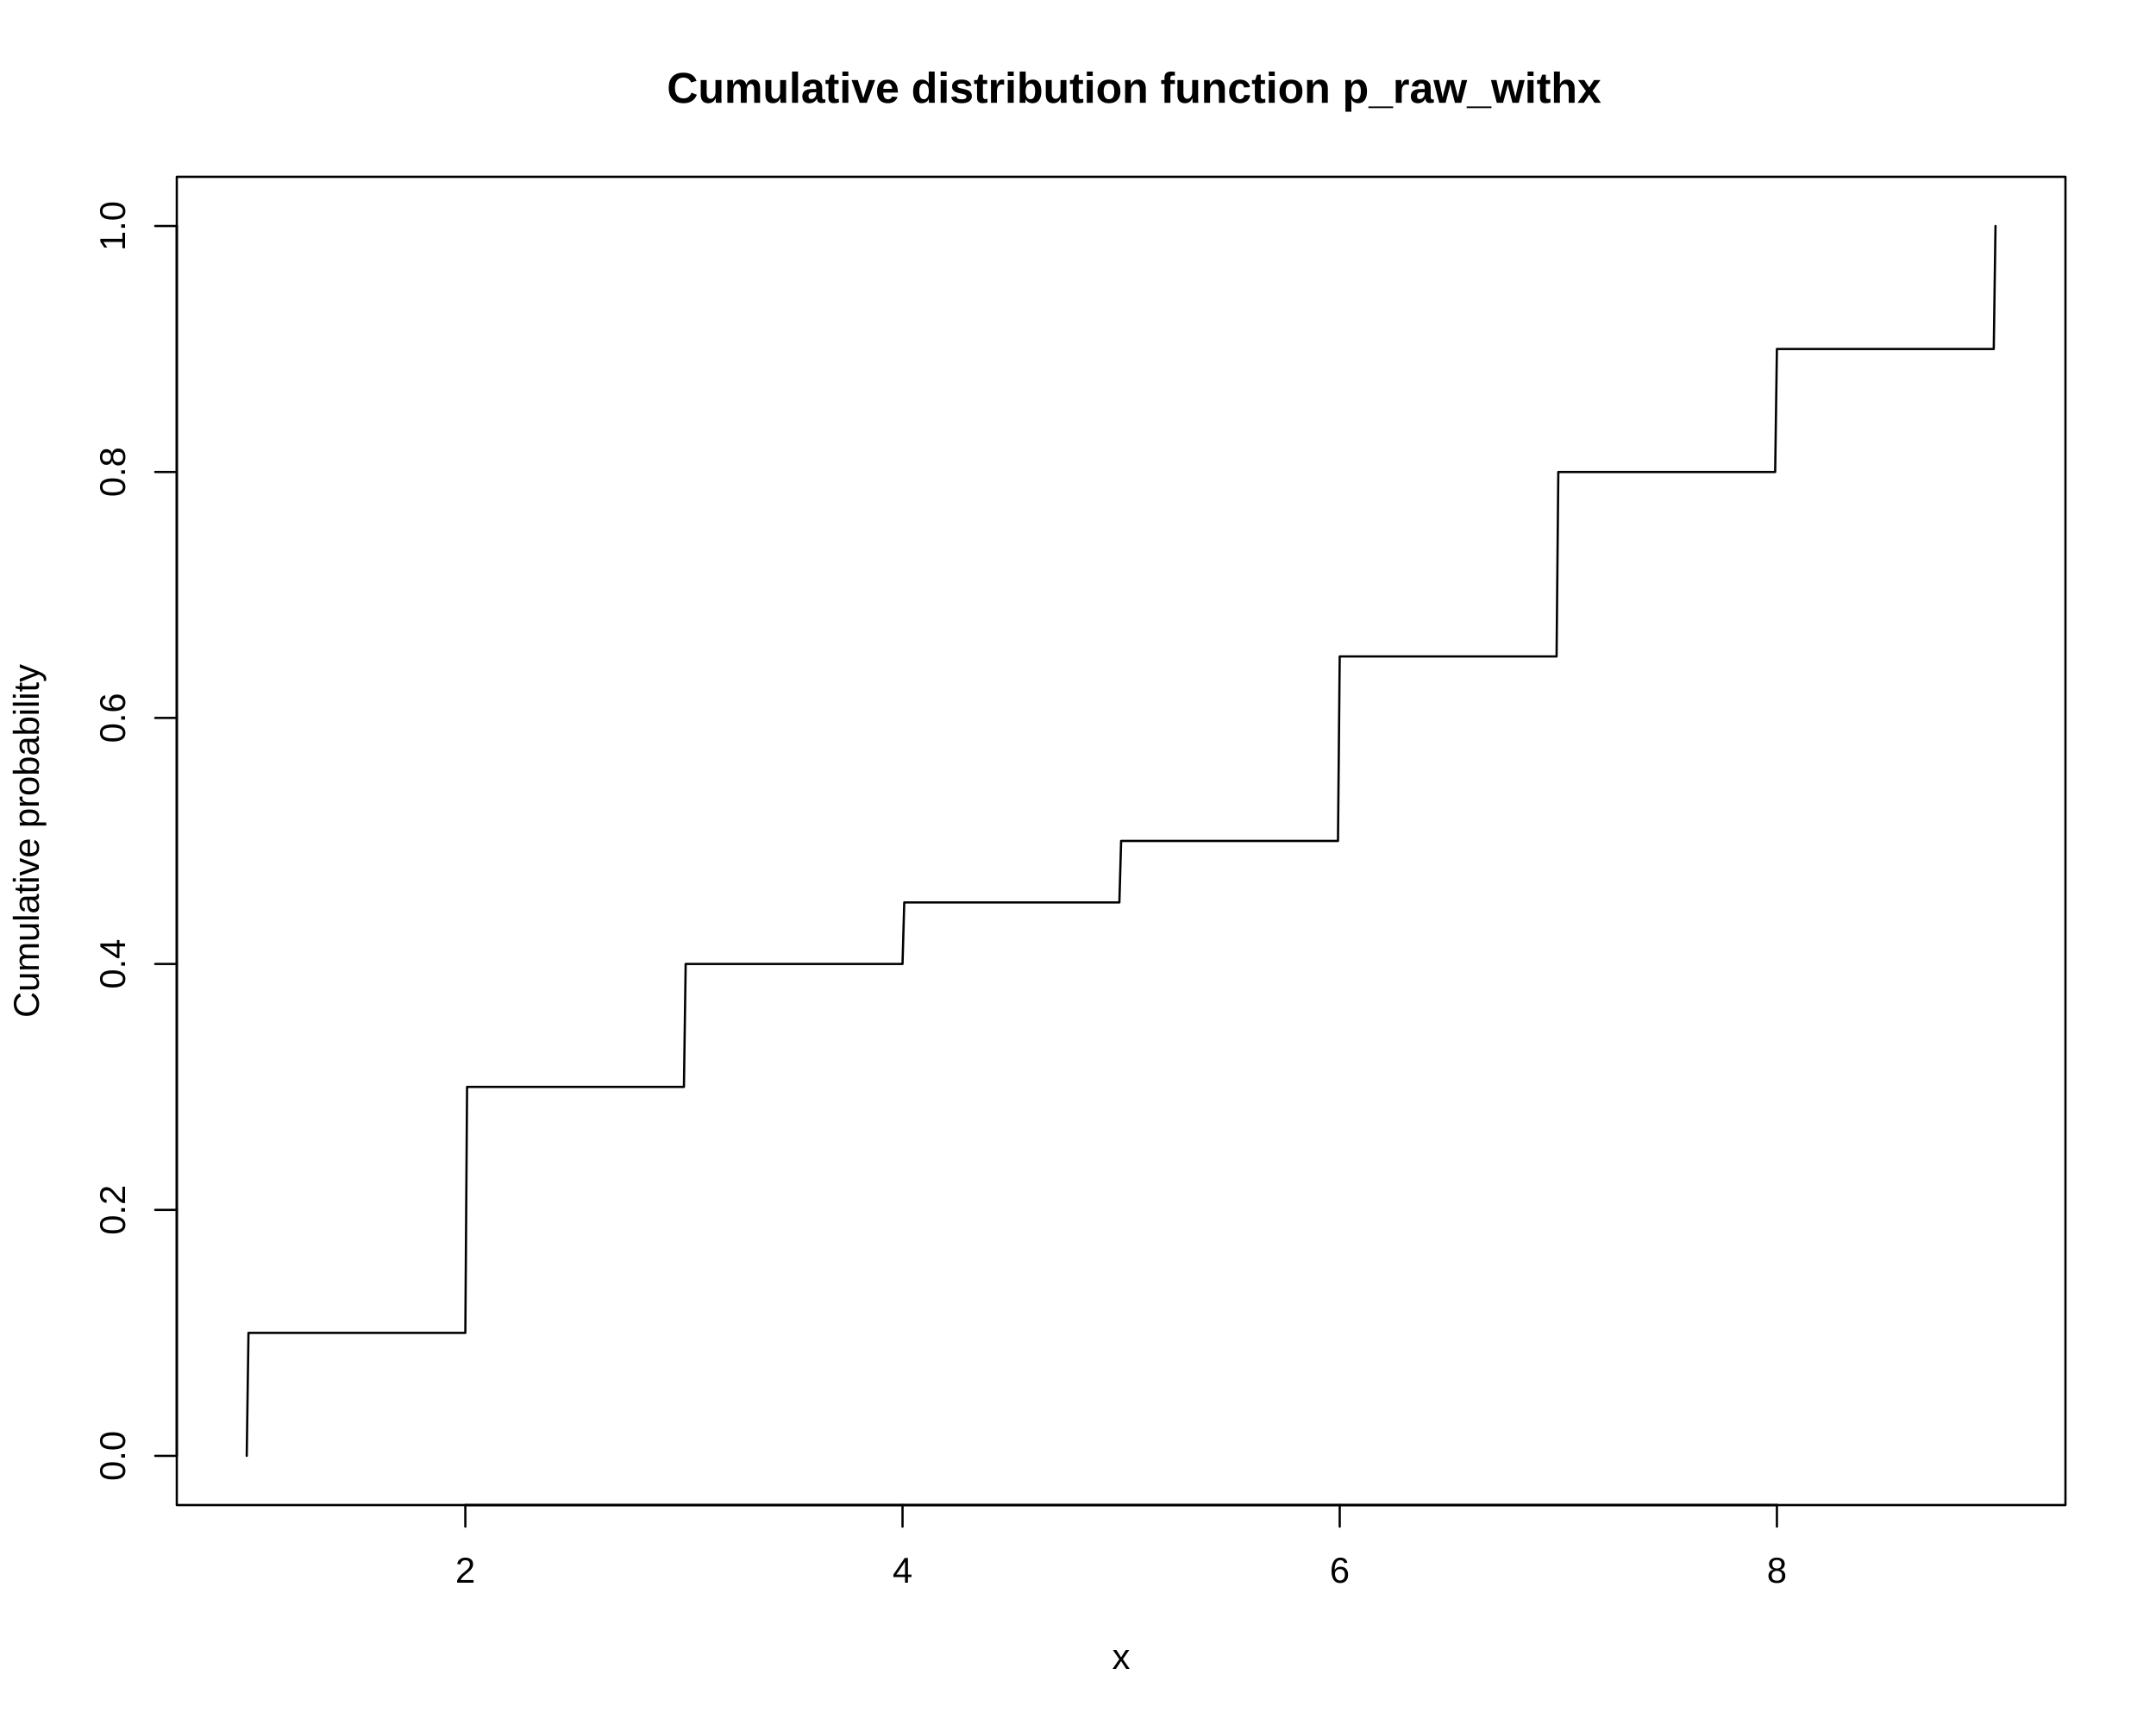
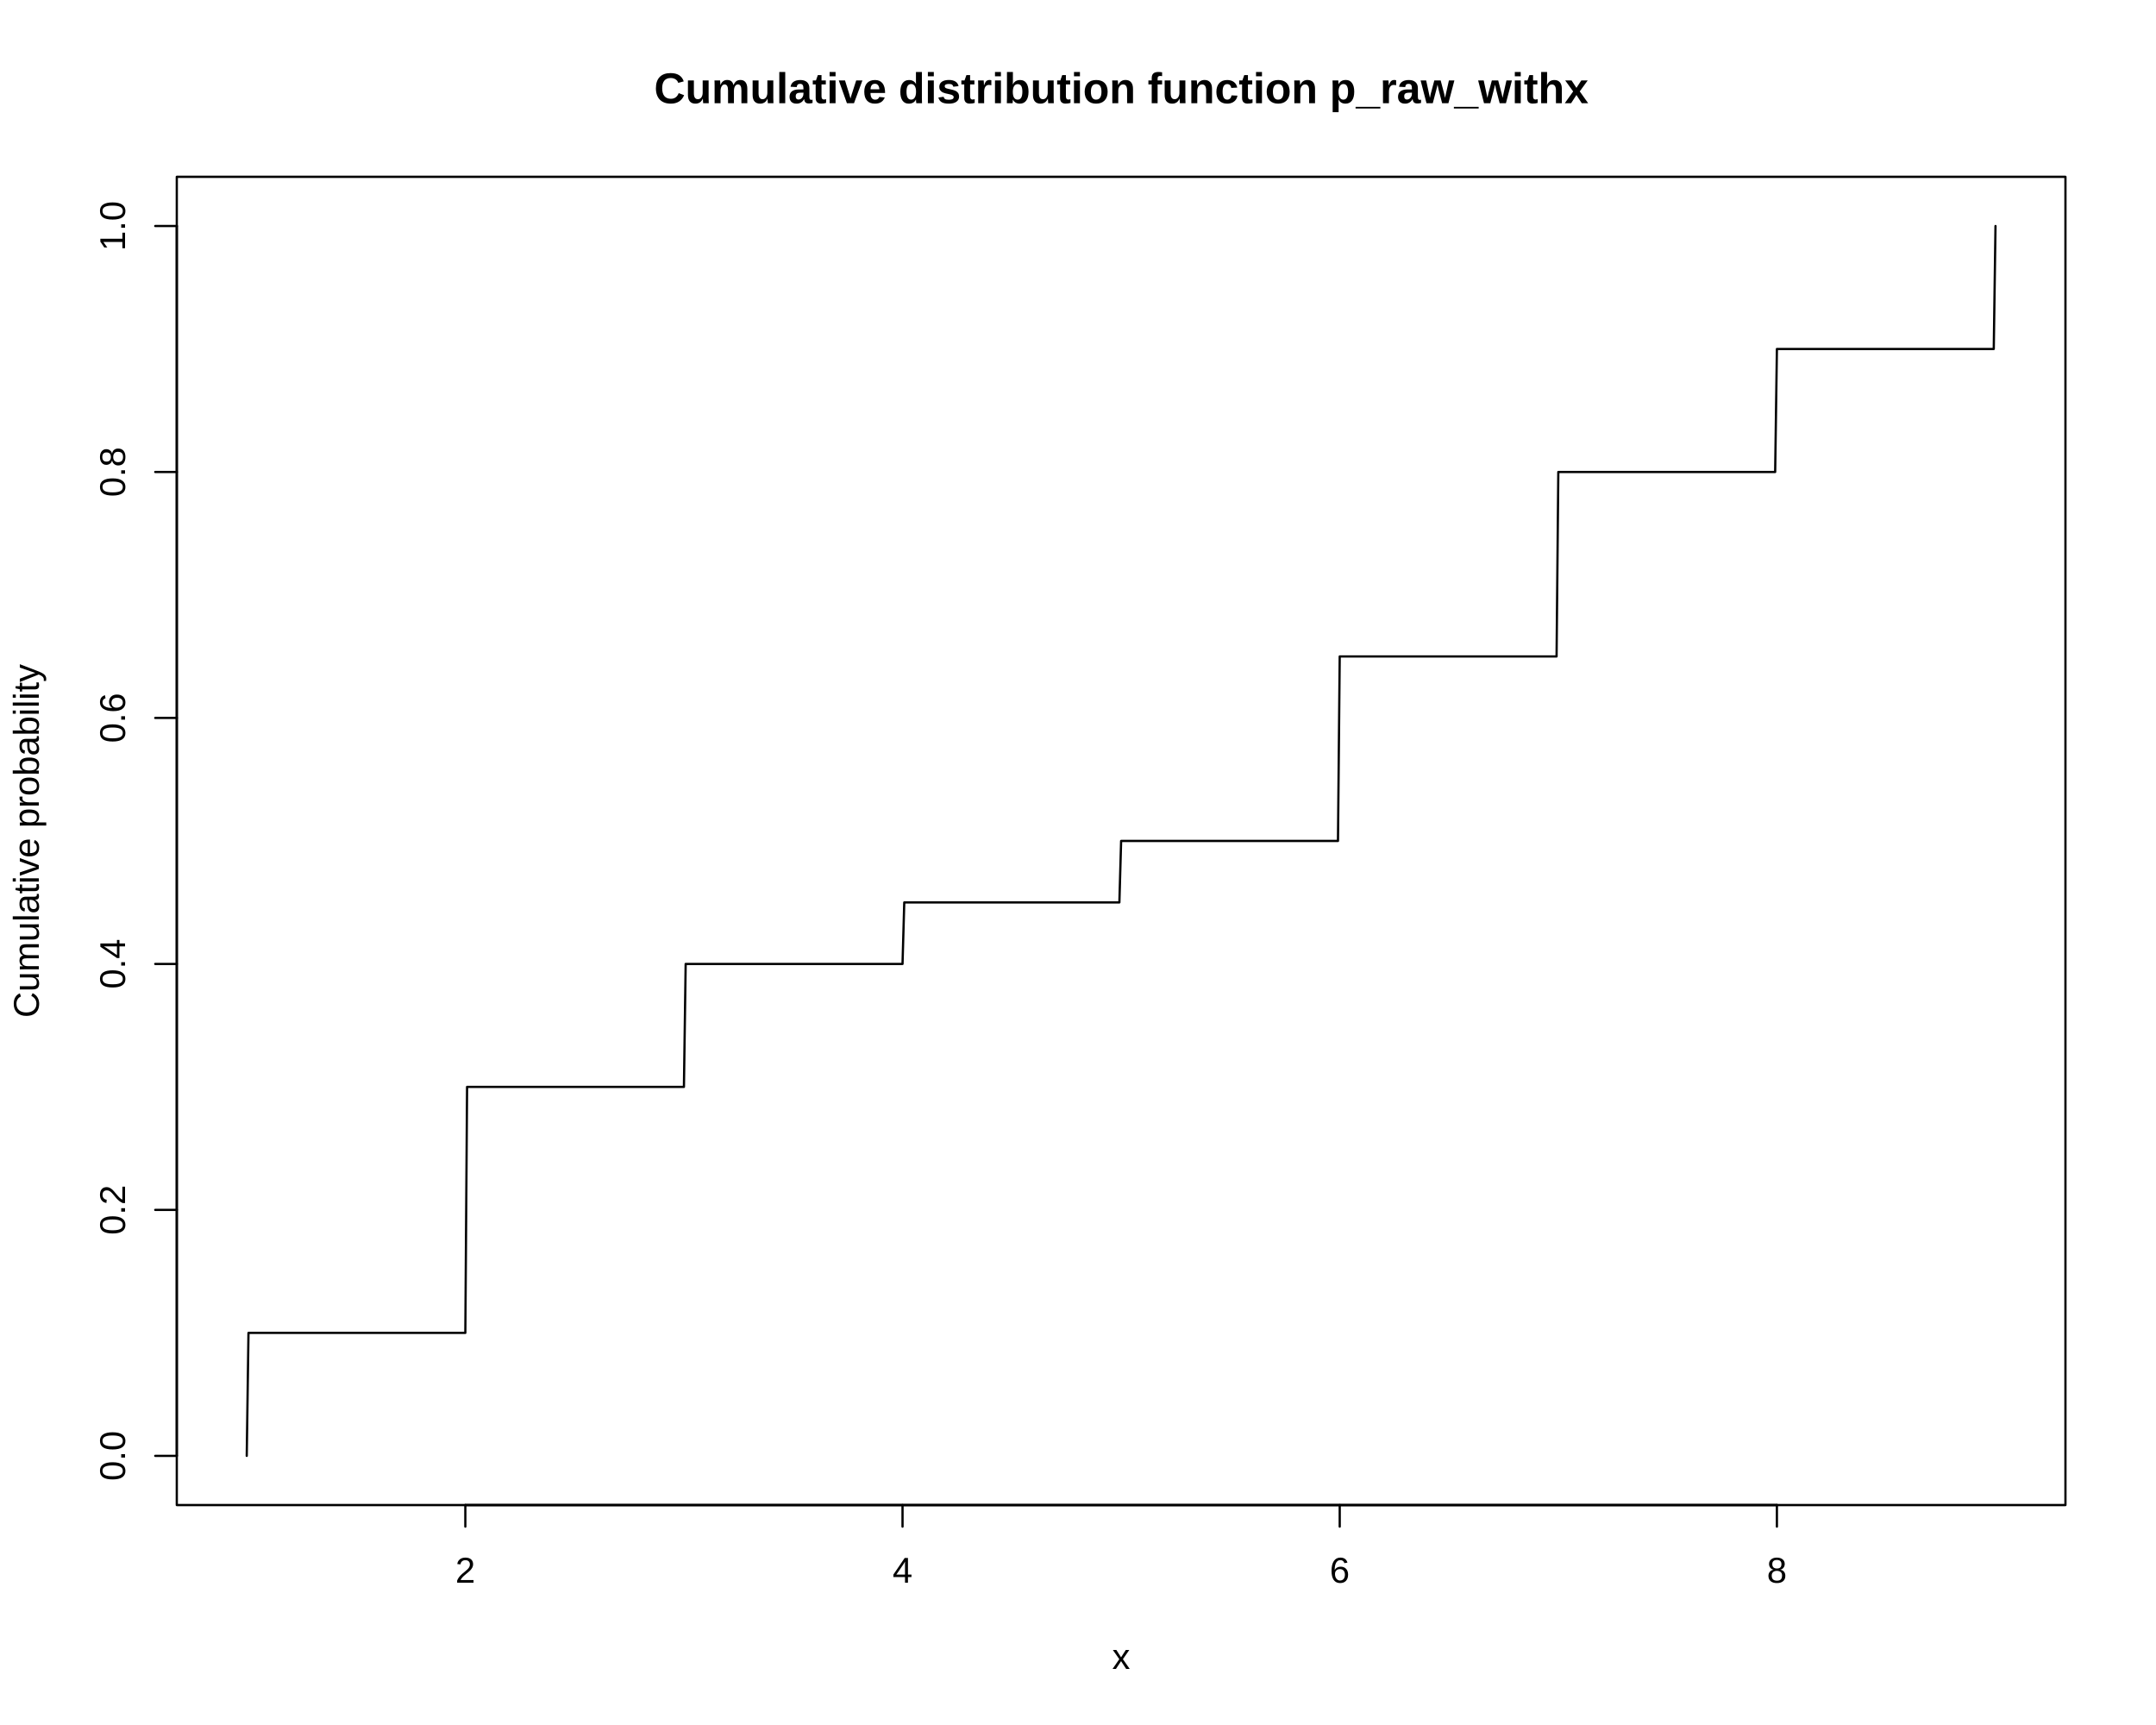
<svg xmlns="http://www.w3.org/2000/svg" viewBox="0 0 720.00 576.00">
  <defs>
    <style type="text/css">
-     line, polyline, path, rect, circle {
+     line, polyline, polygon, path, rect, circle {
      fill: none;
      stroke: #000000;
      stroke-linecap: round;
      stroke-linejoin: round;
      stroke-miterlimit: 10.00;
    }
  </style>
  </defs>
  <rect width="100%" height="100%" style="stroke: none; fill: #FFFFFF;" />
  <defs>
    <clipPath id="cpNTkuMDR8Njg5Ljc2fDUwMi41Nnw1OS4wNA==">
      <rect x="59.04" y="59.04" width="630.72" height="443.52" />
    </clipPath>
  </defs>
  <polyline points="82.40,486.13 82.98,445.07 83.57,445.07 84.15,445.07 84.74,445.07 85.32,445.07 85.90,445.07 86.49,445.07 87.07,445.07 87.66,445.07 88.24,445.07 88.82,445.07 89.41,445.07 89.99,445.07 90.58,445.07 91.16,445.07 91.74,445.07 92.33,445.07 92.91,445.07 93.50,445.07 94.08,445.07 94.66,445.07 95.25,445.07 95.83,445.07 96.42,445.07 97.00,445.07 97.58,445.07 98.17,445.07 98.75,445.07 99.34,445.07 99.92,445.07 100.50,445.07 101.09,445.07 101.67,445.07 102.26,445.07 102.84,445.07 103.42,445.07 104.01,445.07 104.59,445.07 105.18,445.07 105.76,445.07 106.34,445.07 106.93,445.07 107.51,445.07 108.10,445.07 108.68,445.07 109.26,445.07 109.85,445.07 110.43,445.07 111.02,445.07 111.60,445.07 112.18,445.07 112.77,445.07 113.35,445.07 113.94,445.07 114.52,445.07 115.10,445.07 115.69,445.07 116.27,445.07 116.86,445.07 117.44,445.07 118.02,445.07 118.61,445.07 119.19,445.07 119.78,445.07 120.36,445.07 120.94,445.07 121.53,445.07 122.11,445.07 122.70,445.07 123.28,445.07 123.86,445.07 124.45,445.07 125.03,445.07 125.62,445.07 126.20,445.07 126.78,445.07 127.37,445.07 127.95,445.07 128.54,445.07 129.12,445.07 129.70,445.07 130.29,445.07 130.87,445.07 131.46,445.07 132.04,445.07 132.62,445.07 133.21,445.07 133.79,445.07 134.38,445.07 134.96,445.07 135.54,445.07 136.13,445.07 136.71,445.07 137.30,445.07 137.88,445.07 138.46,445.07 139.05,445.07 139.63,445.07 140.22,445.07 140.80,445.07 141.38,445.07 141.97,445.07 142.55,445.07 143.14,445.07 143.72,445.07 144.30,445.07 144.89,445.07 145.47,445.07 146.06,445.07 146.64,445.07 147.22,445.07 147.81,445.07 148.39,445.07 148.98,445.07 149.56,445.07 150.14,445.07 150.73,445.07 151.31,445.07 151.90,445.07 152.48,445.07 153.06,445.07 153.65,445.07 154.23,445.07 154.82,445.07 155.40,445.07 155.98,362.93 156.57,362.93 157.15,362.93 157.74,362.93 158.32,362.93 158.90,362.93 159.49,362.93 160.07,362.93 160.66,362.93 161.24,362.93 161.82,362.93 162.41,362.93 162.99,362.93 163.58,362.93 164.16,362.93 164.74,362.93 165.33,362.93 165.91,362.93 166.50,362.93 167.08,362.93 167.66,362.93 168.25,362.93 168.83,362.93 169.42,362.93 170.00,362.93 170.58,362.93 171.17,362.93 171.75,362.93 172.34,362.93 172.92,362.93 173.50,362.93 174.09,362.93 174.67,362.93 175.26,362.93 175.84,362.93 176.42,362.93 177.01,362.93 177.59,362.93 178.18,362.93 178.76,362.93 179.34,362.93 179.93,362.93 180.51,362.93 181.10,362.93 181.68,362.93 182.26,362.93 182.85,362.93 183.43,362.93 184.02,362.93 184.60,362.93 185.18,362.93 185.77,362.93 186.35,362.93 186.94,362.93 187.52,362.93 188.10,362.93 188.69,362.93 189.27,362.93 189.86,362.93 190.44,362.93 191.02,362.93 191.61,362.93 192.19,362.93 192.78,362.93 193.36,362.93 193.94,362.93 194.53,362.93 195.11,362.93 195.70,362.93 196.28,362.93 196.86,362.93 197.45,362.93 198.03,362.93 198.62,362.93 199.20,362.93 199.78,362.93 200.37,362.93 200.95,362.93 201.54,362.93 202.12,362.93 202.70,362.93 203.29,362.93 203.87,362.93 204.46,362.93 205.04,362.93 205.62,362.93 206.21,362.93 206.79,362.93 207.38,362.93 207.96,362.93 208.54,362.93 209.13,362.93 209.71,362.93 210.30,362.93 210.88,362.93 211.46,362.93 212.05,362.93 212.63,362.93 213.22,362.93 213.80,362.93 214.38,362.93 214.97,362.93 215.55,362.93 216.14,362.93 216.72,362.93 217.30,362.93 217.89,362.93 218.47,362.93 219.06,362.93 219.64,362.93 220.22,362.93 220.81,362.93 221.39,362.93 221.98,362.93 222.56,362.93 223.14,362.93 223.73,362.93 224.31,362.93 224.90,362.93 225.48,362.93 226.06,362.93 226.65,362.93 227.23,362.93 227.82,362.93 228.40,362.93 228.98,321.87 229.57,321.87 230.15,321.87 230.74,321.87 231.32,321.87 231.90,321.87 232.49,321.87 233.07,321.87 233.66,321.87 234.24,321.87 234.82,321.87 235.41,321.87 235.99,321.87 236.58,321.87 237.16,321.87 237.74,321.87 238.33,321.87 238.91,321.87 239.50,321.87 240.08,321.87 240.66,321.87 241.25,321.87 241.83,321.87 242.42,321.87 243.00,321.87 243.58,321.87 244.17,321.87 244.75,321.87 245.34,321.87 245.92,321.87 246.50,321.87 247.09,321.87 247.67,321.87 248.26,321.87 248.84,321.87 249.42,321.87 250.01,321.87 250.59,321.87 251.18,321.87 251.76,321.87 252.34,321.87 252.93,321.87 253.51,321.87 254.10,321.87 254.68,321.87 255.26,321.87 255.85,321.87 256.43,321.87 257.02,321.87 257.60,321.87 258.18,321.87 258.77,321.87 259.35,321.87 259.94,321.87 260.52,321.87 261.10,321.87 261.69,321.87 262.27,321.87 262.86,321.87 263.44,321.87 264.02,321.87 264.61,321.87 265.19,321.87 265.78,321.87 266.36,321.87 266.94,321.87 267.53,321.87 268.11,321.87 268.70,321.87 269.28,321.87 269.86,321.87 270.45,321.87 271.03,321.87 271.62,321.87 272.20,321.87 272.78,321.87 273.37,321.87 273.95,321.87 274.54,321.87 275.12,321.87 275.70,321.87 276.29,321.87 276.87,321.87 277.46,321.87 278.04,321.87 278.62,321.87 279.21,321.87 279.79,321.87 280.38,321.87 280.96,321.87 281.54,321.87 282.13,321.87 282.71,321.87 283.30,321.87 283.88,321.87 284.46,321.87 285.05,321.87 285.63,321.87 286.22,321.87 286.80,321.87 287.38,321.87 287.97,321.87 288.55,321.87 289.14,321.87 289.72,321.87 290.30,321.87 290.89,321.87 291.47,321.87 292.06,321.87 292.64,321.87 293.22,321.87 293.81,321.87 294.39,321.87 294.98,321.87 295.56,321.87 296.14,321.87 296.73,321.87 297.31,321.87 297.90,321.87 298.48,321.87 299.06,321.87 299.65,321.87 300.23,321.87 300.82,321.87 301.40,321.87 301.98,301.33 302.57,301.33 303.15,301.33 303.74,301.33 304.32,301.33 304.90,301.33 305.49,301.33 306.07,301.33 306.66,301.33 307.24,301.33 307.82,301.33 308.41,301.33 308.99,301.33 309.58,301.33 310.16,301.33 310.74,301.33 311.33,301.33 311.91,301.33 312.50,301.33 313.08,301.33 313.66,301.33 314.25,301.33 314.83,301.33 315.42,301.33 316.00,301.33 316.58,301.33 317.17,301.33 317.75,301.33 318.34,301.33 318.92,301.33 319.50,301.33 320.09,301.33 320.67,301.33 321.26,301.33 321.84,301.33 322.42,301.33 323.01,301.33 323.59,301.33 324.18,301.33 324.76,301.33 325.34,301.33 325.93,301.33 326.51,301.33 327.10,301.33 327.68,301.33 328.26,301.33 328.85,301.33 329.43,301.33 330.02,301.33 330.60,301.33 331.18,301.33 331.77,301.33 332.35,301.33 332.94,301.33 333.52,301.33 334.10,301.33 334.69,301.33 335.27,301.33 335.86,301.33 336.44,301.33 337.02,301.33 337.61,301.33 338.19,301.33 338.78,301.33 339.36,301.33 339.94,301.33 340.53,301.33 341.11,301.33 341.70,301.33 342.28,301.33 342.86,301.33 343.45,301.33 344.03,301.33 344.62,301.33 345.20,301.33 345.78,301.33 346.37,301.33 346.95,301.33 347.54,301.33 348.12,301.33 348.70,301.33 349.29,301.33 349.87,301.33 350.46,301.33 351.04,301.33 351.62,301.33 352.21,301.33 352.79,301.33 353.38,301.33 353.96,301.33 354.54,301.33 355.13,301.33 355.71,301.33 356.30,301.33 356.88,301.33 357.46,301.33 358.05,301.33 358.63,301.33 359.22,301.33 359.80,301.33 360.38,301.33 360.97,301.33 361.55,301.33 362.14,301.33 362.72,301.33 363.30,301.33 363.89,301.33 364.47,301.33 365.06,301.33 365.64,301.33 366.22,301.33 366.81,301.33 367.39,301.33 367.98,301.33 368.56,301.33 369.14,301.33 369.73,301.33 370.31,301.33 370.90,301.33 371.48,301.33 372.06,301.33 372.65,301.33 373.23,301.33 373.82,301.33 374.40,280.80 374.98,280.80 375.57,280.80 376.15,280.80 376.74,280.80 377.32,280.80 377.90,280.80 378.49,280.80 379.07,280.80 379.66,280.80 380.24,280.80 380.82,280.80 381.41,280.80 381.99,280.80 382.58,280.80 383.16,280.80 383.74,280.80 384.33,280.80 384.91,280.80 385.50,280.80 386.08,280.80 386.66,280.80 387.25,280.80 387.83,280.80 388.42,280.80 389.00,280.80 389.58,280.80 390.17,280.80 390.75,280.80 391.34,280.80 391.92,280.80 392.50,280.80 393.09,280.80 393.67,280.80 394.26,280.80 394.84,280.80 395.42,280.80 396.01,280.80 396.59,280.80 397.18,280.80 397.76,280.80 398.34,280.80 398.93,280.80 399.51,280.80 400.10,280.80 400.68,280.80 401.26,280.80 401.85,280.80 402.43,280.80 403.02,280.80 403.60,280.80 404.18,280.80 404.77,280.80 405.35,280.80 405.94,280.80 406.52,280.80 407.10,280.80 407.69,280.80 408.27,280.80 408.86,280.80 409.44,280.80 410.02,280.80 410.61,280.80 411.19,280.80 411.78,280.80 412.36,280.80 412.94,280.80 413.53,280.80 414.11,280.80 414.70,280.80 415.28,280.80 415.86,280.80 416.45,280.80 417.03,280.80 417.62,280.80 418.20,280.80 418.78,280.80 419.37,280.80 419.95,280.80 420.54,280.80 421.12,280.80 421.70,280.80 422.29,280.80 422.87,280.80 423.46,280.80 424.04,280.80 424.62,280.80 425.21,280.80 425.79,280.80 426.38,280.80 426.96,280.80 427.54,280.80 428.13,280.80 428.71,280.80 429.30,280.80 429.88,280.80 430.46,280.80 431.05,280.80 431.63,280.80 432.22,280.80 432.80,280.80 433.38,280.80 433.97,280.80 434.55,280.80 435.14,280.80 435.72,280.80 436.30,280.80 436.89,280.80 437.47,280.80 438.06,280.80 438.64,280.80 439.22,280.80 439.81,280.80 440.39,280.80 440.98,280.80 441.56,280.80 442.14,280.80 442.73,280.80 443.31,280.80 443.90,280.80 444.48,280.80 445.06,280.80 445.65,280.80 446.23,280.80 446.82,280.80 447.40,219.20 447.98,219.20 448.57,219.20 449.15,219.20 449.74,219.20 450.32,219.20 450.90,219.20 451.49,219.20 452.07,219.20 452.66,219.20 453.24,219.20 453.82,219.20 454.41,219.20 454.99,219.20 455.58,219.20 456.16,219.20 456.74,219.20 457.33,219.20 457.91,219.20 458.50,219.20 459.08,219.20 459.66,219.20 460.25,219.20 460.83,219.20 461.42,219.20 462.00,219.20 462.58,219.20 463.17,219.20 463.75,219.20 464.34,219.20 464.92,219.20 465.50,219.20 466.09,219.20 466.67,219.20 467.26,219.20 467.84,219.20 468.42,219.20 469.01,219.20 469.59,219.20 470.18,219.20 470.76,219.20 471.34,219.20 471.93,219.20 472.51,219.20 473.10,219.20 473.68,219.20 474.26,219.20 474.85,219.20 475.43,219.20 476.02,219.20 476.60,219.20 477.18,219.20 477.77,219.20 478.35,219.20 478.94,219.20 479.52,219.20 480.10,219.20 480.69,219.20 481.27,219.20 481.86,219.20 482.44,219.20 483.02,219.20 483.61,219.20 484.19,219.20 484.78,219.20 485.36,219.20 485.94,219.20 486.53,219.20 487.11,219.20 487.70,219.20 488.28,219.20 488.86,219.20 489.45,219.20 490.03,219.20 490.62,219.20 491.20,219.20 491.78,219.20 492.37,219.20 492.95,219.20 493.54,219.20 494.12,219.20 494.70,219.20 495.29,219.20 495.87,219.20 496.46,219.20 497.04,219.20 497.62,219.20 498.21,219.20 498.79,219.20 499.38,219.20 499.96,219.20 500.54,219.20 501.13,219.20 501.71,219.20 502.30,219.20 502.88,219.20 503.46,219.20 504.05,219.20 504.63,219.20 505.22,219.20 505.80,219.20 506.38,219.20 506.97,219.20 507.55,219.20 508.14,219.20 508.72,219.20 509.30,219.20 509.89,219.20 510.47,219.20 511.06,219.20 511.64,219.20 512.22,219.20 512.81,219.20 513.39,219.20 513.98,219.20 514.56,219.20 515.14,219.20 515.73,219.20 516.31,219.20 516.90,219.20 517.48,219.20 518.06,219.20 518.65,219.20 519.23,219.20 519.82,219.20 520.40,157.60 520.98,157.60 521.57,157.60 522.15,157.60 522.74,157.60 523.32,157.60 523.90,157.60 524.49,157.60 525.07,157.60 525.66,157.60 526.24,157.60 526.82,157.60 527.41,157.60 527.99,157.60 528.58,157.60 529.16,157.60 529.74,157.60 530.33,157.60 530.91,157.60 531.50,157.60 532.08,157.60 532.66,157.60 533.25,157.60 533.83,157.60 534.42,157.60 535.00,157.60 535.58,157.60 536.17,157.60 536.75,157.60 537.34,157.60 537.92,157.60 538.50,157.60 539.09,157.60 539.67,157.60 540.26,157.60 540.84,157.60 541.42,157.60 542.01,157.60 542.59,157.60 543.18,157.60 543.76,157.60 544.34,157.60 544.93,157.60 545.51,157.60 546.10,157.60 546.68,157.60 547.26,157.60 547.85,157.60 548.43,157.60 549.02,157.60 549.60,157.60 550.18,157.60 550.77,157.60 551.35,157.60 551.94,157.60 552.52,157.60 553.10,157.60 553.69,157.60 554.27,157.60 554.86,157.60 555.44,157.60 556.02,157.60 556.61,157.60 557.19,157.60 557.78,157.60 558.36,157.60 558.94,157.60 559.53,157.60 560.11,157.60 560.70,157.60 561.28,157.60 561.86,157.60 562.45,157.60 563.03,157.60 563.62,157.60 564.20,157.60 564.78,157.60 565.37,157.60 565.95,157.60 566.54,157.60 567.12,157.60 567.70,157.60 568.29,157.60 568.87,157.60 569.46,157.60 570.04,157.60 570.62,157.60 571.21,157.60 571.79,157.60 572.38,157.60 572.96,157.60 573.54,157.60 574.13,157.60 574.71,157.60 575.30,157.60 575.88,157.60 576.46,157.60 577.05,157.60 577.63,157.60 578.22,157.60 578.80,157.60 579.38,157.60 579.97,157.60 580.55,157.60 581.14,157.60 581.72,157.60 582.30,157.60 582.89,157.60 583.47,157.60 584.06,157.60 584.64,157.60 585.22,157.60 585.81,157.60 586.39,157.60 586.98,157.60 587.56,157.60 588.14,157.60 588.73,157.60 589.31,157.60 589.90,157.60 590.48,157.60 591.06,157.60 591.65,157.60 592.23,157.60 592.82,157.60 593.40,116.53 593.98,116.53 594.57,116.53 595.15,116.53 595.74,116.53 596.32,116.53 596.90,116.53 597.49,116.53 598.07,116.53 598.66,116.53 599.24,116.53 599.82,116.53 600.41,116.53 600.99,116.53 601.58,116.53 602.16,116.53 602.74,116.53 603.33,116.53 603.91,116.53 604.50,116.53 605.08,116.53 605.66,116.53 606.25,116.53 606.83,116.53 607.42,116.53 608.00,116.53 608.58,116.53 609.17,116.53 609.75,116.53 610.34,116.53 610.92,116.53 611.50,116.53 612.09,116.53 612.67,116.53 613.26,116.53 613.84,116.53 614.42,116.53 615.01,116.53 615.59,116.53 616.18,116.53 616.76,116.53 617.34,116.53 617.93,116.53 618.51,116.53 619.10,116.53 619.68,116.53 620.26,116.53 620.85,116.53 621.43,116.53 622.02,116.53 622.60,116.53 623.18,116.53 623.77,116.53 624.35,116.53 624.94,116.53 625.52,116.53 626.10,116.53 626.69,116.53 627.27,116.53 627.86,116.53 628.44,116.53 629.02,116.53 629.61,116.53 630.19,116.53 630.78,116.53 631.36,116.53 631.94,116.53 632.53,116.53 633.11,116.53 633.70,116.53 634.28,116.53 634.86,116.53 635.45,116.53 636.03,116.53 636.62,116.53 637.20,116.53 637.78,116.53 638.37,116.53 638.95,116.53 639.54,116.53 640.12,116.53 640.70,116.53 641.29,116.53 641.87,116.53 642.46,116.53 643.04,116.53 643.62,116.53 644.21,116.53 644.79,116.53 645.38,116.53 645.96,116.53 646.54,116.53 647.13,116.53 647.71,116.53 648.30,116.53 648.88,116.53 649.46,116.53 650.05,116.53 650.63,116.53 651.22,116.53 651.80,116.53 652.38,116.53 652.97,116.53 653.55,116.53 654.14,116.53 654.72,116.53 655.30,116.53 655.89,116.53 656.47,116.53 657.06,116.53 657.64,116.53 658.22,116.53 658.81,116.53 659.39,116.53 659.98,116.53 660.56,116.53 661.14,116.53 661.73,116.53 662.31,116.53 662.90,116.53 663.48,116.53 664.06,116.53 664.65,116.53 665.23,116.53 665.82,116.53 666.40,75.47 " style="stroke-width: 0.75;" clip-path="url(#cpNTkuMDR8Njg5Ljc2fDUwMi41Nnw1OS4wNA==)" />
  <defs>
-     <clipPath id="cpMHw3MjB8NTc2fDA=">
+     <clipPath id="cpMC4wMHw3MjAuMDB8NTc2LjAwfDAuMDA=">
      <rect x="0.00" y="0.00" width="720.00" height="576.00" />
    </clipPath>
  </defs>
-   <line x1="155.40" y1="502.56" x2="593.40" y2="502.56" style="stroke-width: 0.75;" clip-path="url(#cpMHw3MjB8NTc2fDA=)" />
-   <line x1="155.40" y1="502.56" x2="155.40" y2="509.76" style="stroke-width: 0.75;" clip-path="url(#cpMHw3MjB8NTc2fDA=)" />
-   <line x1="301.40" y1="502.56" x2="301.40" y2="509.76" style="stroke-width: 0.75;" clip-path="url(#cpMHw3MjB8NTc2fDA=)" />
-   <line x1="447.40" y1="502.56" x2="447.40" y2="509.76" style="stroke-width: 0.75;" clip-path="url(#cpMHw3MjB8NTc2fDA=)" />
-   <line x1="593.40" y1="502.56" x2="593.40" y2="509.76" style="stroke-width: 0.75;" clip-path="url(#cpMHw3MjB8NTc2fDA=)" />
-   <g clip-path="url(#cpMHw3MjB8NTc2fDA=)">
+   <line x1="155.40" y1="502.56" x2="593.40" y2="502.56" style="stroke-width: 0.75;" clip-path="url(#cpMC4wMHw3MjAuMDB8NTc2LjAwfDAuMDA=)" />
+   <line x1="155.40" y1="502.56" x2="155.40" y2="509.76" style="stroke-width: 0.75;" clip-path="url(#cpMC4wMHw3MjAuMDB8NTc2LjAwfDAuMDA=)" />
+   <line x1="301.40" y1="502.56" x2="301.40" y2="509.76" style="stroke-width: 0.75;" clip-path="url(#cpMC4wMHw3MjAuMDB8NTc2LjAwfDAuMDA=)" />
+   <line x1="447.40" y1="502.56" x2="447.40" y2="509.76" style="stroke-width: 0.75;" clip-path="url(#cpMC4wMHw3MjAuMDB8NTc2LjAwfDAuMDA=)" />
+   <line x1="593.40" y1="502.56" x2="593.40" y2="509.76" style="stroke-width: 0.75;" clip-path="url(#cpMC4wMHw3MjAuMDB8NTc2LjAwfDAuMDA=)" />
+   <g clip-path="url(#cpMC4wMHw3MjAuMDB8NTc2LjAwfDAuMDA=)">
    <text x="152.06" y="528.48" style="font-size: 12.00px; font-family: Liberation Sans;" textLength="6.67px" lengthAdjust="spacingAndGlyphs">2</text>
  </g>
-   <g clip-path="url(#cpMHw3MjB8NTc2fDA=)">
+   <g clip-path="url(#cpMC4wMHw3MjAuMDB8NTc2LjAwfDAuMDA=)">
    <text x="298.06" y="528.48" style="font-size: 12.00px; font-family: Liberation Sans;" textLength="6.67px" lengthAdjust="spacingAndGlyphs">4</text>
  </g>
-   <g clip-path="url(#cpMHw3MjB8NTc2fDA=)">
+   <g clip-path="url(#cpMC4wMHw3MjAuMDB8NTc2LjAwfDAuMDA=)">
    <text x="444.06" y="528.48" style="font-size: 12.00px; font-family: Liberation Sans;" textLength="6.67px" lengthAdjust="spacingAndGlyphs">6</text>
  </g>
-   <g clip-path="url(#cpMHw3MjB8NTc2fDA=)">
+   <g clip-path="url(#cpMC4wMHw3MjAuMDB8NTc2LjAwfDAuMDA=)">
    <text x="590.06" y="528.48" style="font-size: 12.00px; font-family: Liberation Sans;" textLength="6.67px" lengthAdjust="spacingAndGlyphs">8</text>
  </g>
-   <line x1="59.04" y1="486.13" x2="59.04" y2="75.47" style="stroke-width: 0.75;" clip-path="url(#cpMHw3MjB8NTc2fDA=)" />
-   <line x1="59.04" y1="486.13" x2="51.84" y2="486.13" style="stroke-width: 0.75;" clip-path="url(#cpMHw3MjB8NTc2fDA=)" />
-   <line x1="59.04" y1="404.00" x2="51.84" y2="404.00" style="stroke-width: 0.75;" clip-path="url(#cpMHw3MjB8NTc2fDA=)" />
-   <line x1="59.04" y1="321.87" x2="51.84" y2="321.87" style="stroke-width: 0.75;" clip-path="url(#cpMHw3MjB8NTc2fDA=)" />
-   <line x1="59.04" y1="239.73" x2="51.84" y2="239.73" style="stroke-width: 0.75;" clip-path="url(#cpMHw3MjB8NTc2fDA=)" />
-   <line x1="59.04" y1="157.60" x2="51.84" y2="157.60" style="stroke-width: 0.75;" clip-path="url(#cpMHw3MjB8NTc2fDA=)" />
-   <line x1="59.04" y1="75.47" x2="51.84" y2="75.47" style="stroke-width: 0.75;" clip-path="url(#cpMHw3MjB8NTc2fDA=)" />
-   <g clip-path="url(#cpMHw3MjB8NTc2fDA=)">
-     <text transform="translate(41.76,494.47) rotate(-90)" style="font-size: 12.00px; font-family: Liberation Sans;" textLength="16.68px" lengthAdjust="spacingAndGlyphs">0.0</text>
+   <line x1="59.04" y1="486.13" x2="59.04" y2="75.47" style="stroke-width: 0.75;" clip-path="url(#cpMC4wMHw3MjAuMDB8NTc2LjAwfDAuMDA=)" />
+   <line x1="59.04" y1="486.13" x2="51.84" y2="486.13" style="stroke-width: 0.75;" clip-path="url(#cpMC4wMHw3MjAuMDB8NTc2LjAwfDAuMDA=)" />
+   <line x1="59.04" y1="404.00" x2="51.84" y2="404.00" style="stroke-width: 0.75;" clip-path="url(#cpMC4wMHw3MjAuMDB8NTc2LjAwfDAuMDA=)" />
+   <line x1="59.04" y1="321.87" x2="51.84" y2="321.87" style="stroke-width: 0.75;" clip-path="url(#cpMC4wMHw3MjAuMDB8NTc2LjAwfDAuMDA=)" />
+   <line x1="59.04" y1="239.73" x2="51.84" y2="239.73" style="stroke-width: 0.75;" clip-path="url(#cpMC4wMHw3MjAuMDB8NTc2LjAwfDAuMDA=)" />
+   <line x1="59.04" y1="157.60" x2="51.84" y2="157.60" style="stroke-width: 0.75;" clip-path="url(#cpMC4wMHw3MjAuMDB8NTc2LjAwfDAuMDA=)" />
+   <line x1="59.04" y1="75.47" x2="51.84" y2="75.47" style="stroke-width: 0.75;" clip-path="url(#cpMC4wMHw3MjAuMDB8NTc2LjAwfDAuMDA=)" />
+   <g clip-path="url(#cpMC4wMHw3MjAuMDB8NTc2LjAwfDAuMDA=)">
+     <text transform="translate(41.76,494.47) rotate(-90)" style="font-size: 12.00px; font-family: Liberation Sans;" textLength="16.67px" lengthAdjust="spacingAndGlyphs">0.0</text>
  </g>
-   <g clip-path="url(#cpMHw3MjB8NTc2fDA=)">
-     <text transform="translate(41.76,412.34) rotate(-90)" style="font-size: 12.00px; font-family: Liberation Sans;" textLength="16.68px" lengthAdjust="spacingAndGlyphs">0.2</text>
+   <g clip-path="url(#cpMC4wMHw3MjAuMDB8NTc2LjAwfDAuMDA=)">
+     <text transform="translate(41.76,412.34) rotate(-90)" style="font-size: 12.00px; font-family: Liberation Sans;" textLength="16.67px" lengthAdjust="spacingAndGlyphs">0.2</text>
  </g>
-   <g clip-path="url(#cpMHw3MjB8NTc2fDA=)">
-     <text transform="translate(41.76,330.21) rotate(-90)" style="font-size: 12.00px; font-family: Liberation Sans;" textLength="16.68px" lengthAdjust="spacingAndGlyphs">0.4</text>
+   <g clip-path="url(#cpMC4wMHw3MjAuMDB8NTc2LjAwfDAuMDA=)">
+     <text transform="translate(41.76,330.20) rotate(-90)" style="font-size: 12.00px; font-family: Liberation Sans;" textLength="16.67px" lengthAdjust="spacingAndGlyphs">0.4</text>
  </g>
-   <g clip-path="url(#cpMHw3MjB8NTc2fDA=)">
-     <text transform="translate(41.76,248.07) rotate(-90)" style="font-size: 12.00px; font-family: Liberation Sans;" textLength="16.68px" lengthAdjust="spacingAndGlyphs">0.6</text>
+   <g clip-path="url(#cpMC4wMHw3MjAuMDB8NTc2LjAwfDAuMDA=)">
+     <text transform="translate(41.76,248.07) rotate(-90)" style="font-size: 12.00px; font-family: Liberation Sans;" textLength="16.67px" lengthAdjust="spacingAndGlyphs">0.6</text>
  </g>
-   <g clip-path="url(#cpMHw3MjB8NTc2fDA=)">
-     <text transform="translate(41.76,165.94) rotate(-90)" style="font-size: 12.00px; font-family: Liberation Sans;" textLength="16.68px" lengthAdjust="spacingAndGlyphs">0.8</text>
+   <g clip-path="url(#cpMC4wMHw3MjAuMDB8NTc2LjAwfDAuMDA=)">
+     <text transform="translate(41.76,165.94) rotate(-90)" style="font-size: 12.00px; font-family: Liberation Sans;" textLength="16.67px" lengthAdjust="spacingAndGlyphs">0.8</text>
  </g>
-   <g clip-path="url(#cpMHw3MjB8NTc2fDA=)">
-     <text transform="translate(41.76,83.81) rotate(-90)" style="font-size: 12.00px; font-family: Liberation Sans;" textLength="16.68px" lengthAdjust="spacingAndGlyphs">1.0</text>
+   <g clip-path="url(#cpMC4wMHw3MjAuMDB8NTc2LjAwfDAuMDA=)">
+     <text transform="translate(41.76,83.80) rotate(-90)" style="font-size: 12.00px; font-family: Liberation Sans;" textLength="16.67px" lengthAdjust="spacingAndGlyphs">1.0</text>
  </g>
-   <polyline points="59.04,502.56 689.76,502.56 689.76,59.04 59.04,59.04 59.04,502.56 " style="stroke-width: 0.75;" clip-path="url(#cpMHw3MjB8NTc2fDA=)" />
-   <g clip-path="url(#cpMHw3MjB8NTc2fDA=)">
-     <text x="222.72" y="34.33" style="font-size: 14.40px; font-weight: bold; font-family: Liberation Sans;" textLength="303.35px" lengthAdjust="spacingAndGlyphs">Cumulative distribution function p_raw_withx</text>
+   <polyline points="59.04,502.56 689.76,502.56 689.76,59.04 59.04,59.04 59.04,502.56 " style="stroke-width: 0.75;" clip-path="url(#cpMC4wMHw3MjAuMDB8NTc2LjAwfDAuMDA=)" />
+   <g clip-path="url(#cpMC4wMHw3MjAuMDB8NTc2LjAwfDAuMDA=)">
+     <text x="218.45" y="34.47" style="font-size: 14.40px; font-weight: bold; font-family: Liberation Sans;" textLength="311.89px" lengthAdjust="spacingAndGlyphs">Cumulative distribution function p_raw_withx</text>
  </g>
-   <g clip-path="url(#cpMHw3MjB8NTc2fDA=)">
+   <g clip-path="url(#cpMC4wMHw3MjAuMDB8NTc2LjAwfDAuMDA=)">
    <text x="371.40" y="557.28" style="font-size: 12.00px; font-family: Liberation Sans;" textLength="6.00px" lengthAdjust="spacingAndGlyphs">x</text>
  </g>
-   <g clip-path="url(#cpMHw3MjB8NTc2fDA=)">
-     <text transform="translate(12.96,339.83) rotate(-90)" style="font-size: 12.00px; font-family: Liberation Sans;" textLength="118.05px" lengthAdjust="spacingAndGlyphs">Cumulative probability</text>
+   <g clip-path="url(#cpMC4wMHw3MjAuMDB8NTc2LjAwfDAuMDA=)">
+     <text transform="translate(12.96,339.83) rotate(-90)" style="font-size: 12.00px; font-family: Liberation Sans;" textLength="118.06px" lengthAdjust="spacingAndGlyphs">Cumulative probability</text>
  </g>
</svg>
